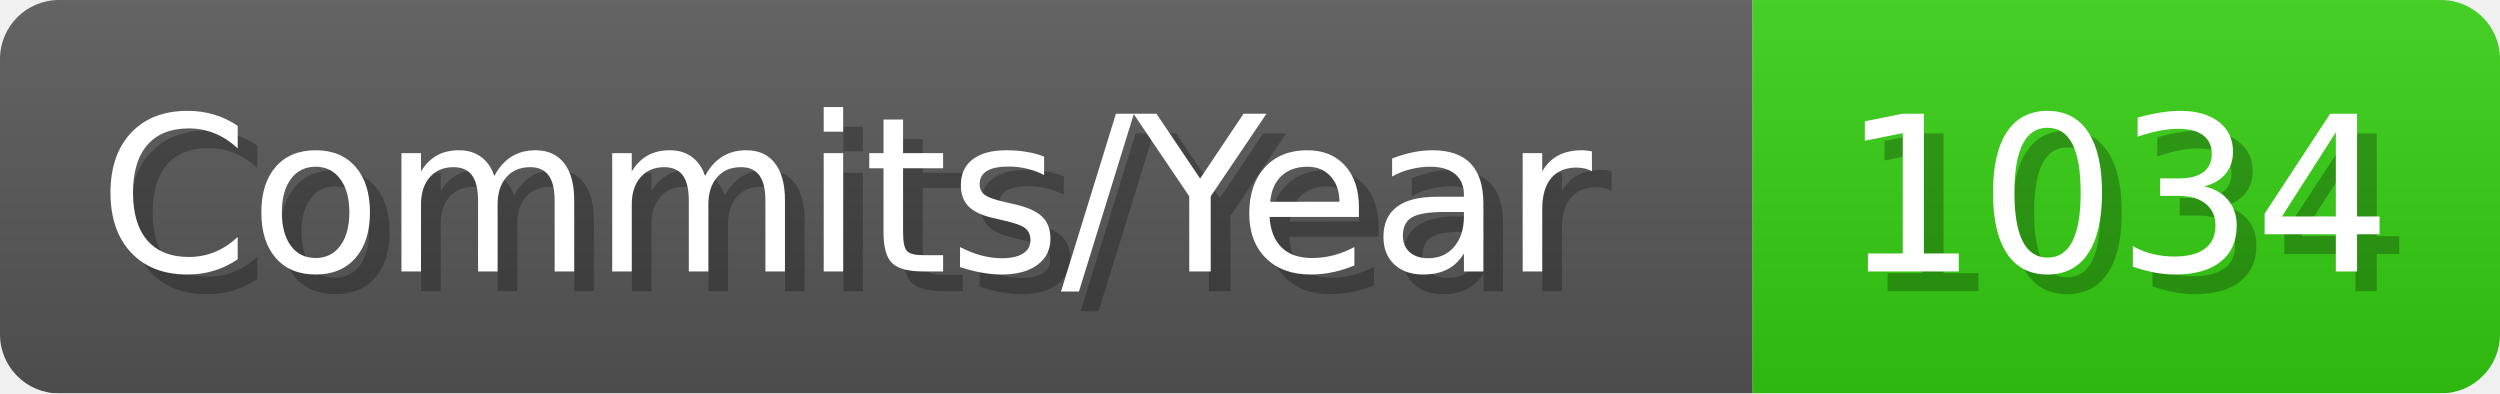
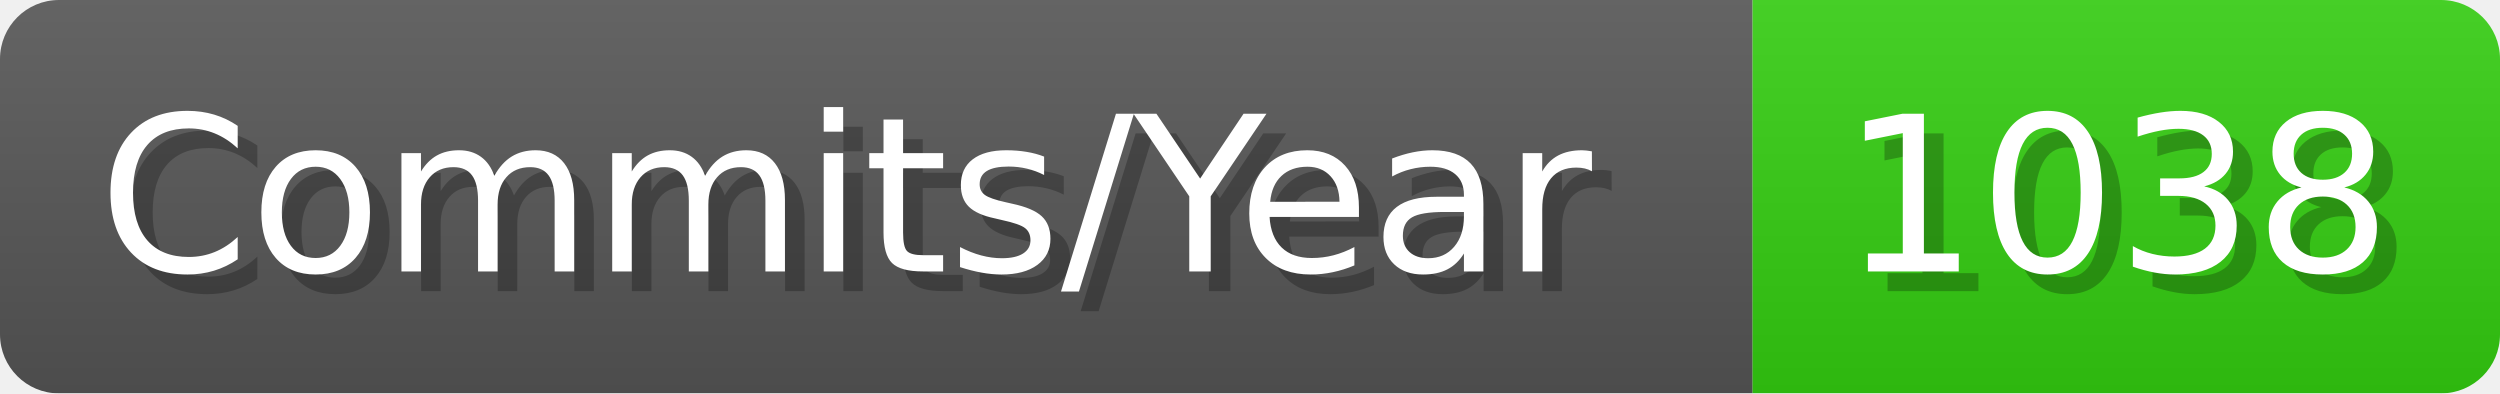
- <svg xmlns="http://www.w3.org/2000/svg" width="127.1" height="20" viewBox="0 0 1271 200" role="img" aria-label="Commits/Year: 1034">
+ <svg xmlns="http://www.w3.org/2000/svg" width="127.1" height="20" viewBox="0 0 1271 200" role="img" aria-label="Commits/Year: 1038">
  <linearGradient id="aUPdi" x2="0" y2="100%">
    <stop offset="0" stop-opacity=".1" stop-color="#EEE" />
    <stop offset="1" stop-opacity=".1" />
  </linearGradient>
  <mask id="WfAiQ">
    <rect width="1271" height="200" rx="30" fill="#FFF" />
  </mask>
  <g mask="url(#WfAiQ)">
    <rect width="891" height="200" fill="#555" />
    <rect width="380" height="200" fill="#3C1" x="891" />
    <rect width="1271" height="200" fill="url(#aUPdi)" />
  </g>
  <g aria-hidden="true" fill="#fff" text-anchor="start" font-family="Verdana,DejaVu Sans,sans-serif" font-size="110">
    <text x="60" y="148" textLength="791" fill="#000" opacity="0.25">Commits/Year</text>
    <text x="50" y="138" textLength="791">Commits/Year</text>
-     <text x="946" y="148" textLength="280" fill="#000" opacity="0.25">1034</text>
-     <text x="936" y="138" textLength="280">1034</text>
+     <text x="946" y="148" textLength="280" fill="#000" opacity="0.25">1038</text>
+     <text x="936" y="138" textLength="280">1038</text>
  </g>
</svg>
